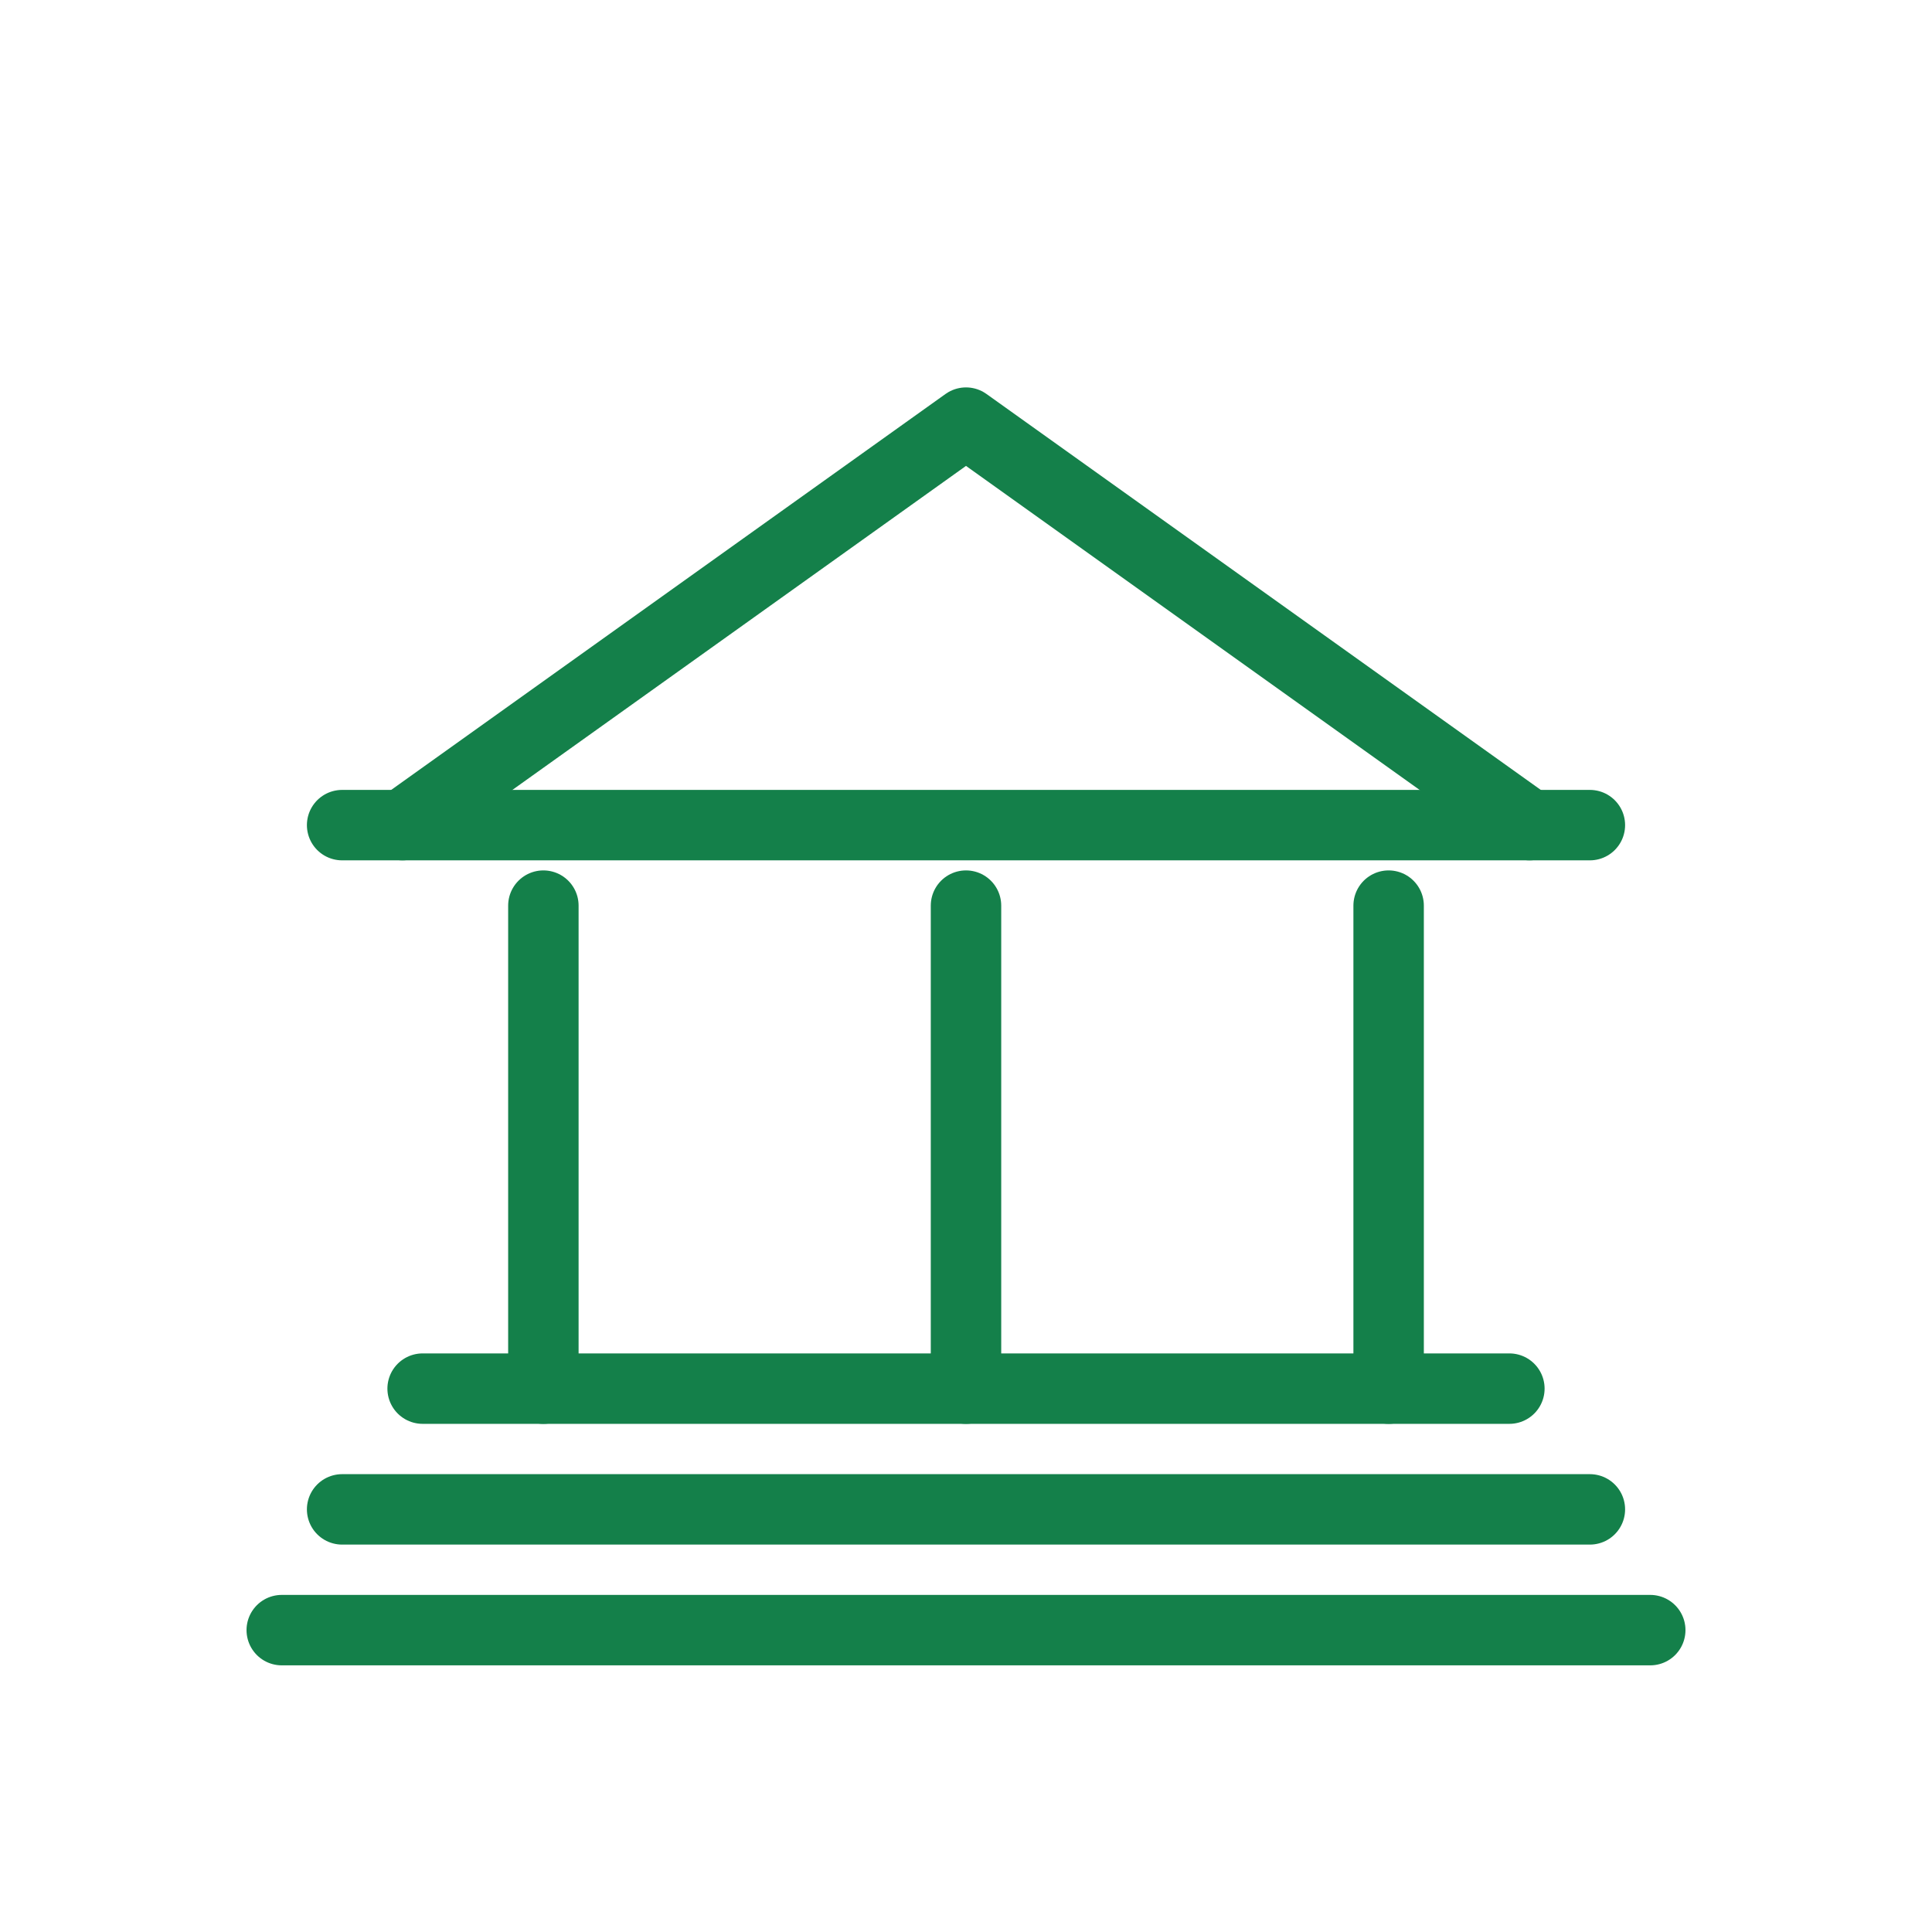
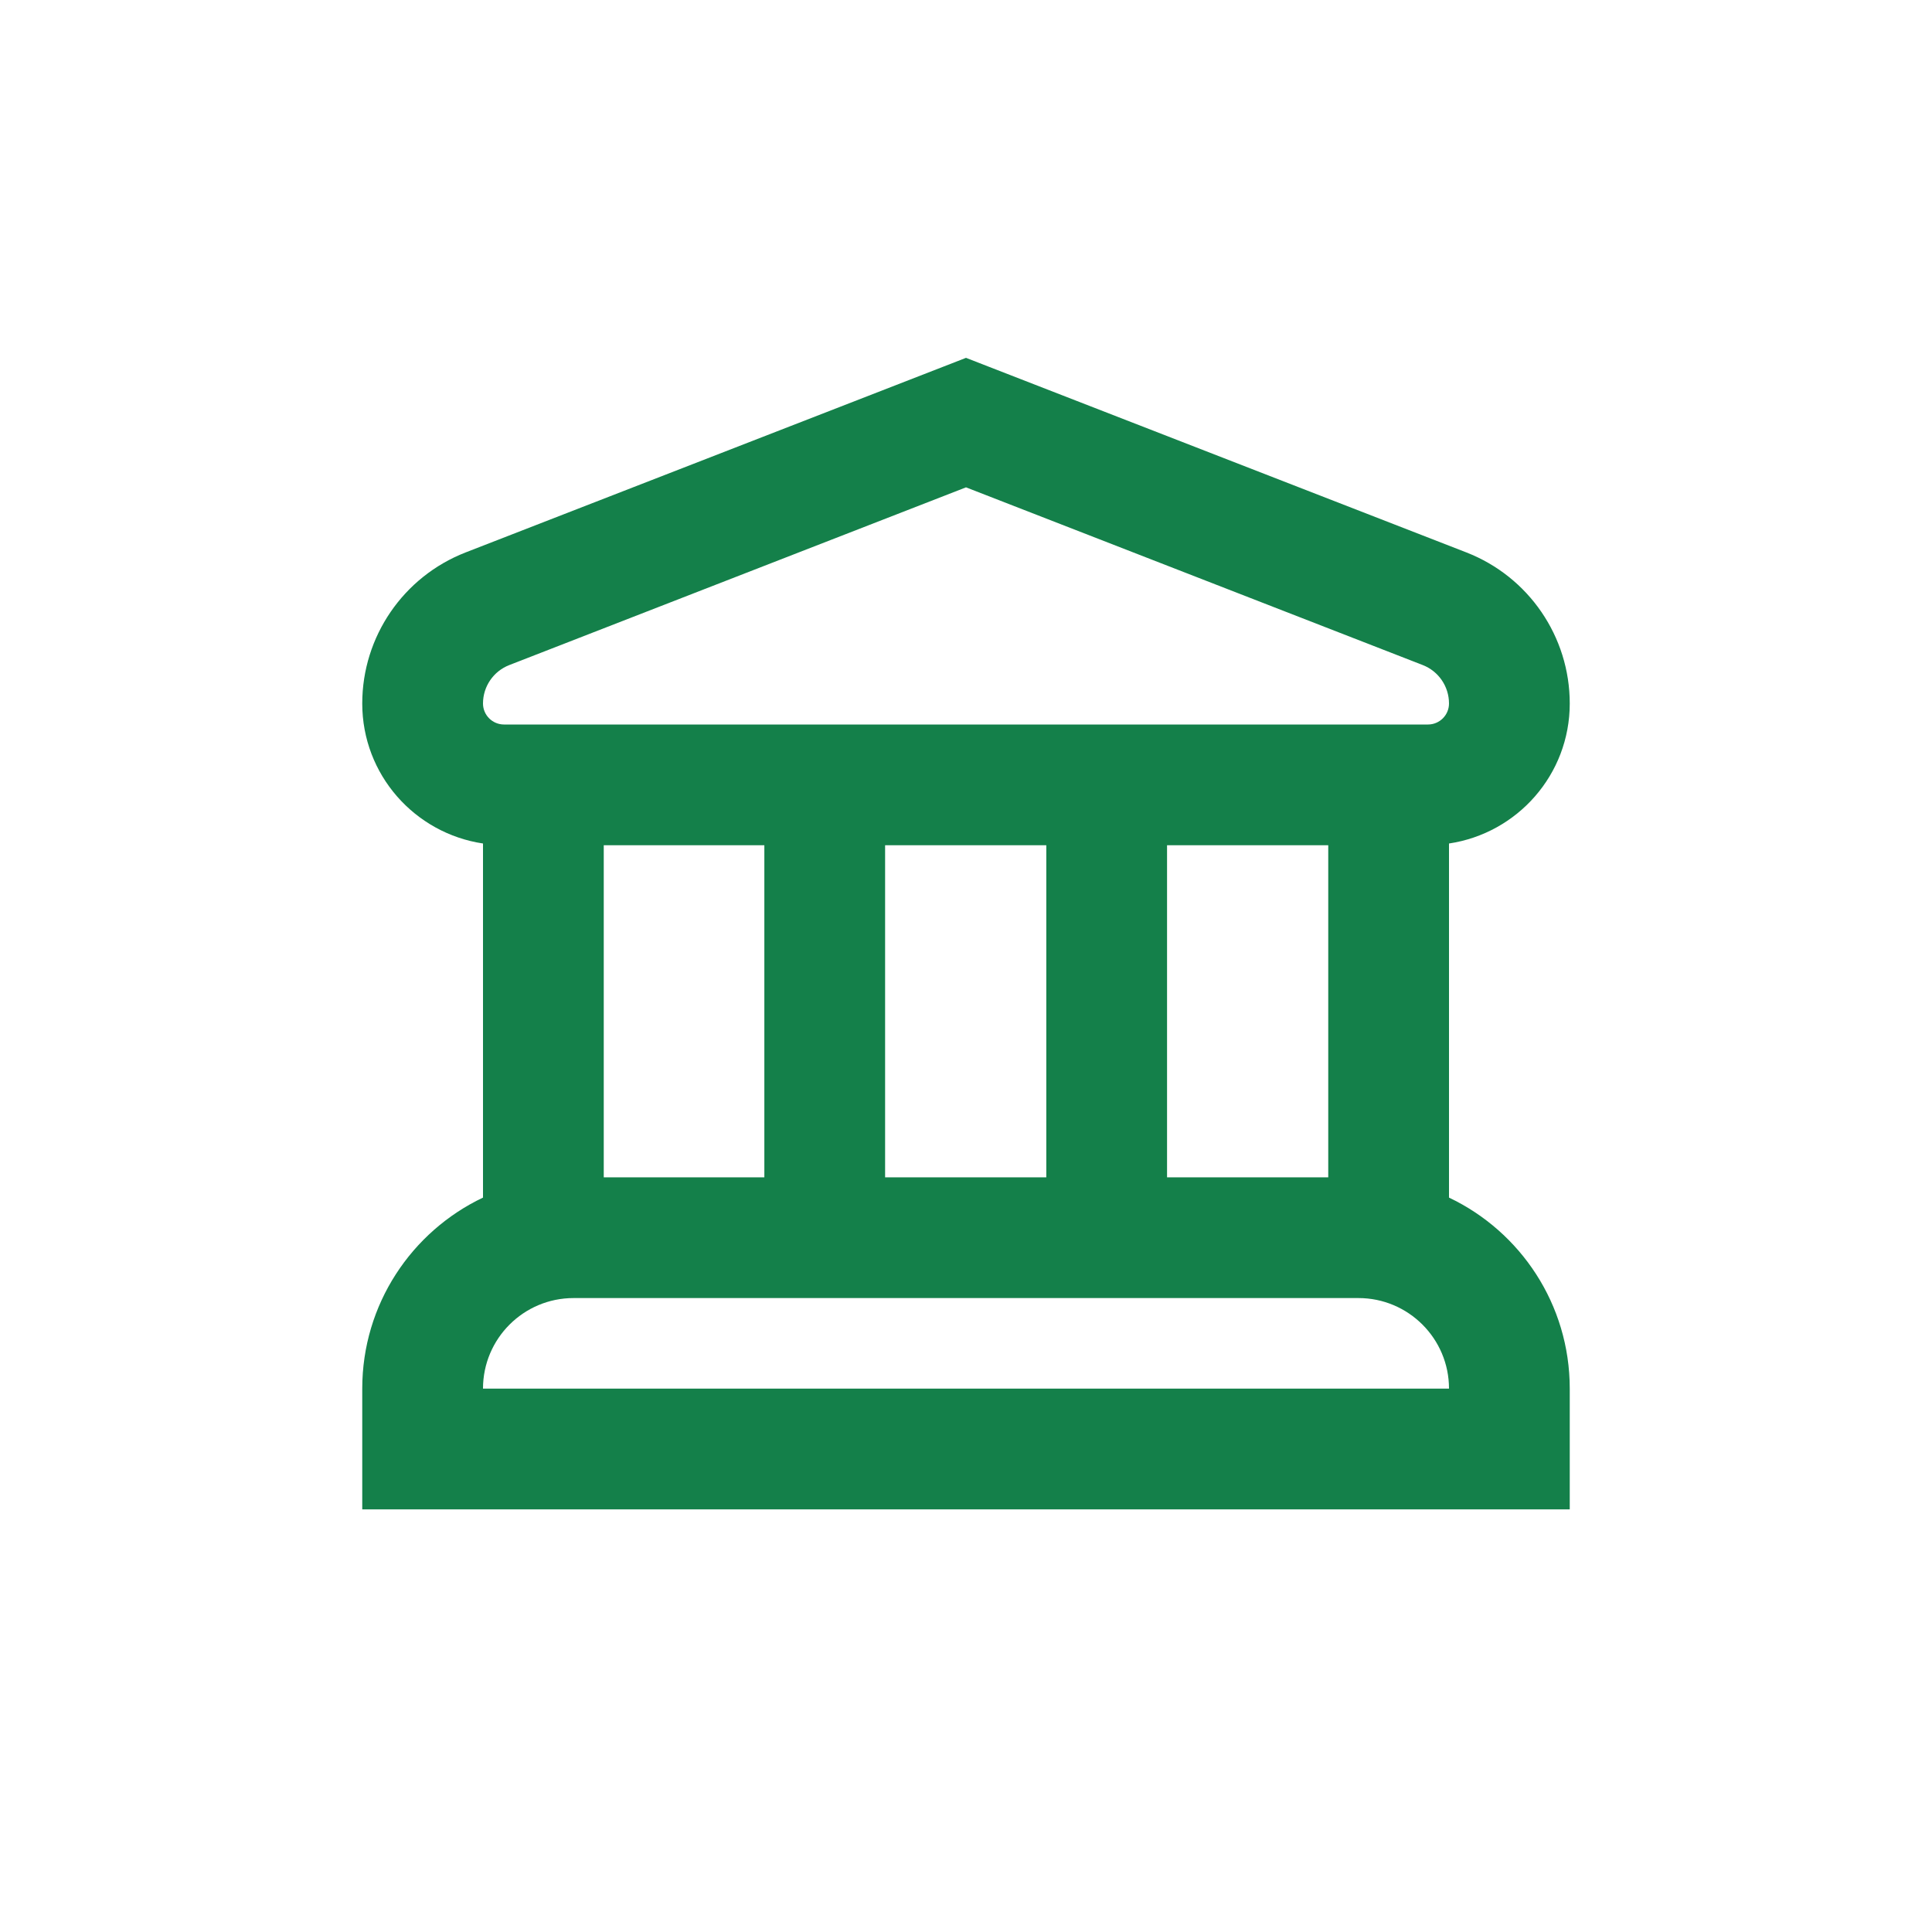
<svg xmlns="http://www.w3.org/2000/svg" width="192" height="192" fill="none" viewBox="0 0 192 192">
  <rect width="192" height="192" fill="#fff" />
-   <g fill="none" stroke="#14804A" stroke-width="7" stroke-linecap="round" stroke-linejoin="round">
-     <path d="M40 82 96 42l56 40" />
-     <path d="M34 82h124" />
-     <path d="M54 90v48" />
-     <path d="M96 90v48" />
-     <path d="M138 90v48" />
-     <path d="M42 138h108" />
-     <path d="M34 150h124" />
-     <path d="M28 162h136" />
+   <g transform="translate(24 24) scale(6)">
+     <path fill="#14804A" fill-rule="evenodd" clip-rule="evenodd" d="M12.362 2.068L20.288 5.15C21.32 5.552 22 6.545 22 7.652C22 8.831 21.131 9.802 20 9.971V15.836C21.183 16.398 22 17.604 22 19V21H2V19C2 17.604 2.817 16.398 4 15.836V9.971C2.869 9.802 2 8.831 2 7.652C2 6.545 2.68 5.552 3.712 5.15L11.638 2.068L12 1.927L12.362 2.068ZM5.5 17.5C4.672 17.5 4 18.172 4 19H20C20 18.172 19.328 17.5 18.5 17.5H5.5ZM15.33 10V15.5H18V10H15.33ZM6 15.5H8.66V10H6V15.5ZM10.66 15.5H13.33V10H10.66V15.5ZM4.437 7.015C4.173 7.117 4 7.37 4 7.652C4 7.844 4.156 8 4.348 8H19.652C19.844 8 20 7.844 20 7.652C20 7.37 19.827 7.117 19.564 7.015L12 4.072L4.437 7.015Z" />
  </g>
</svg>
